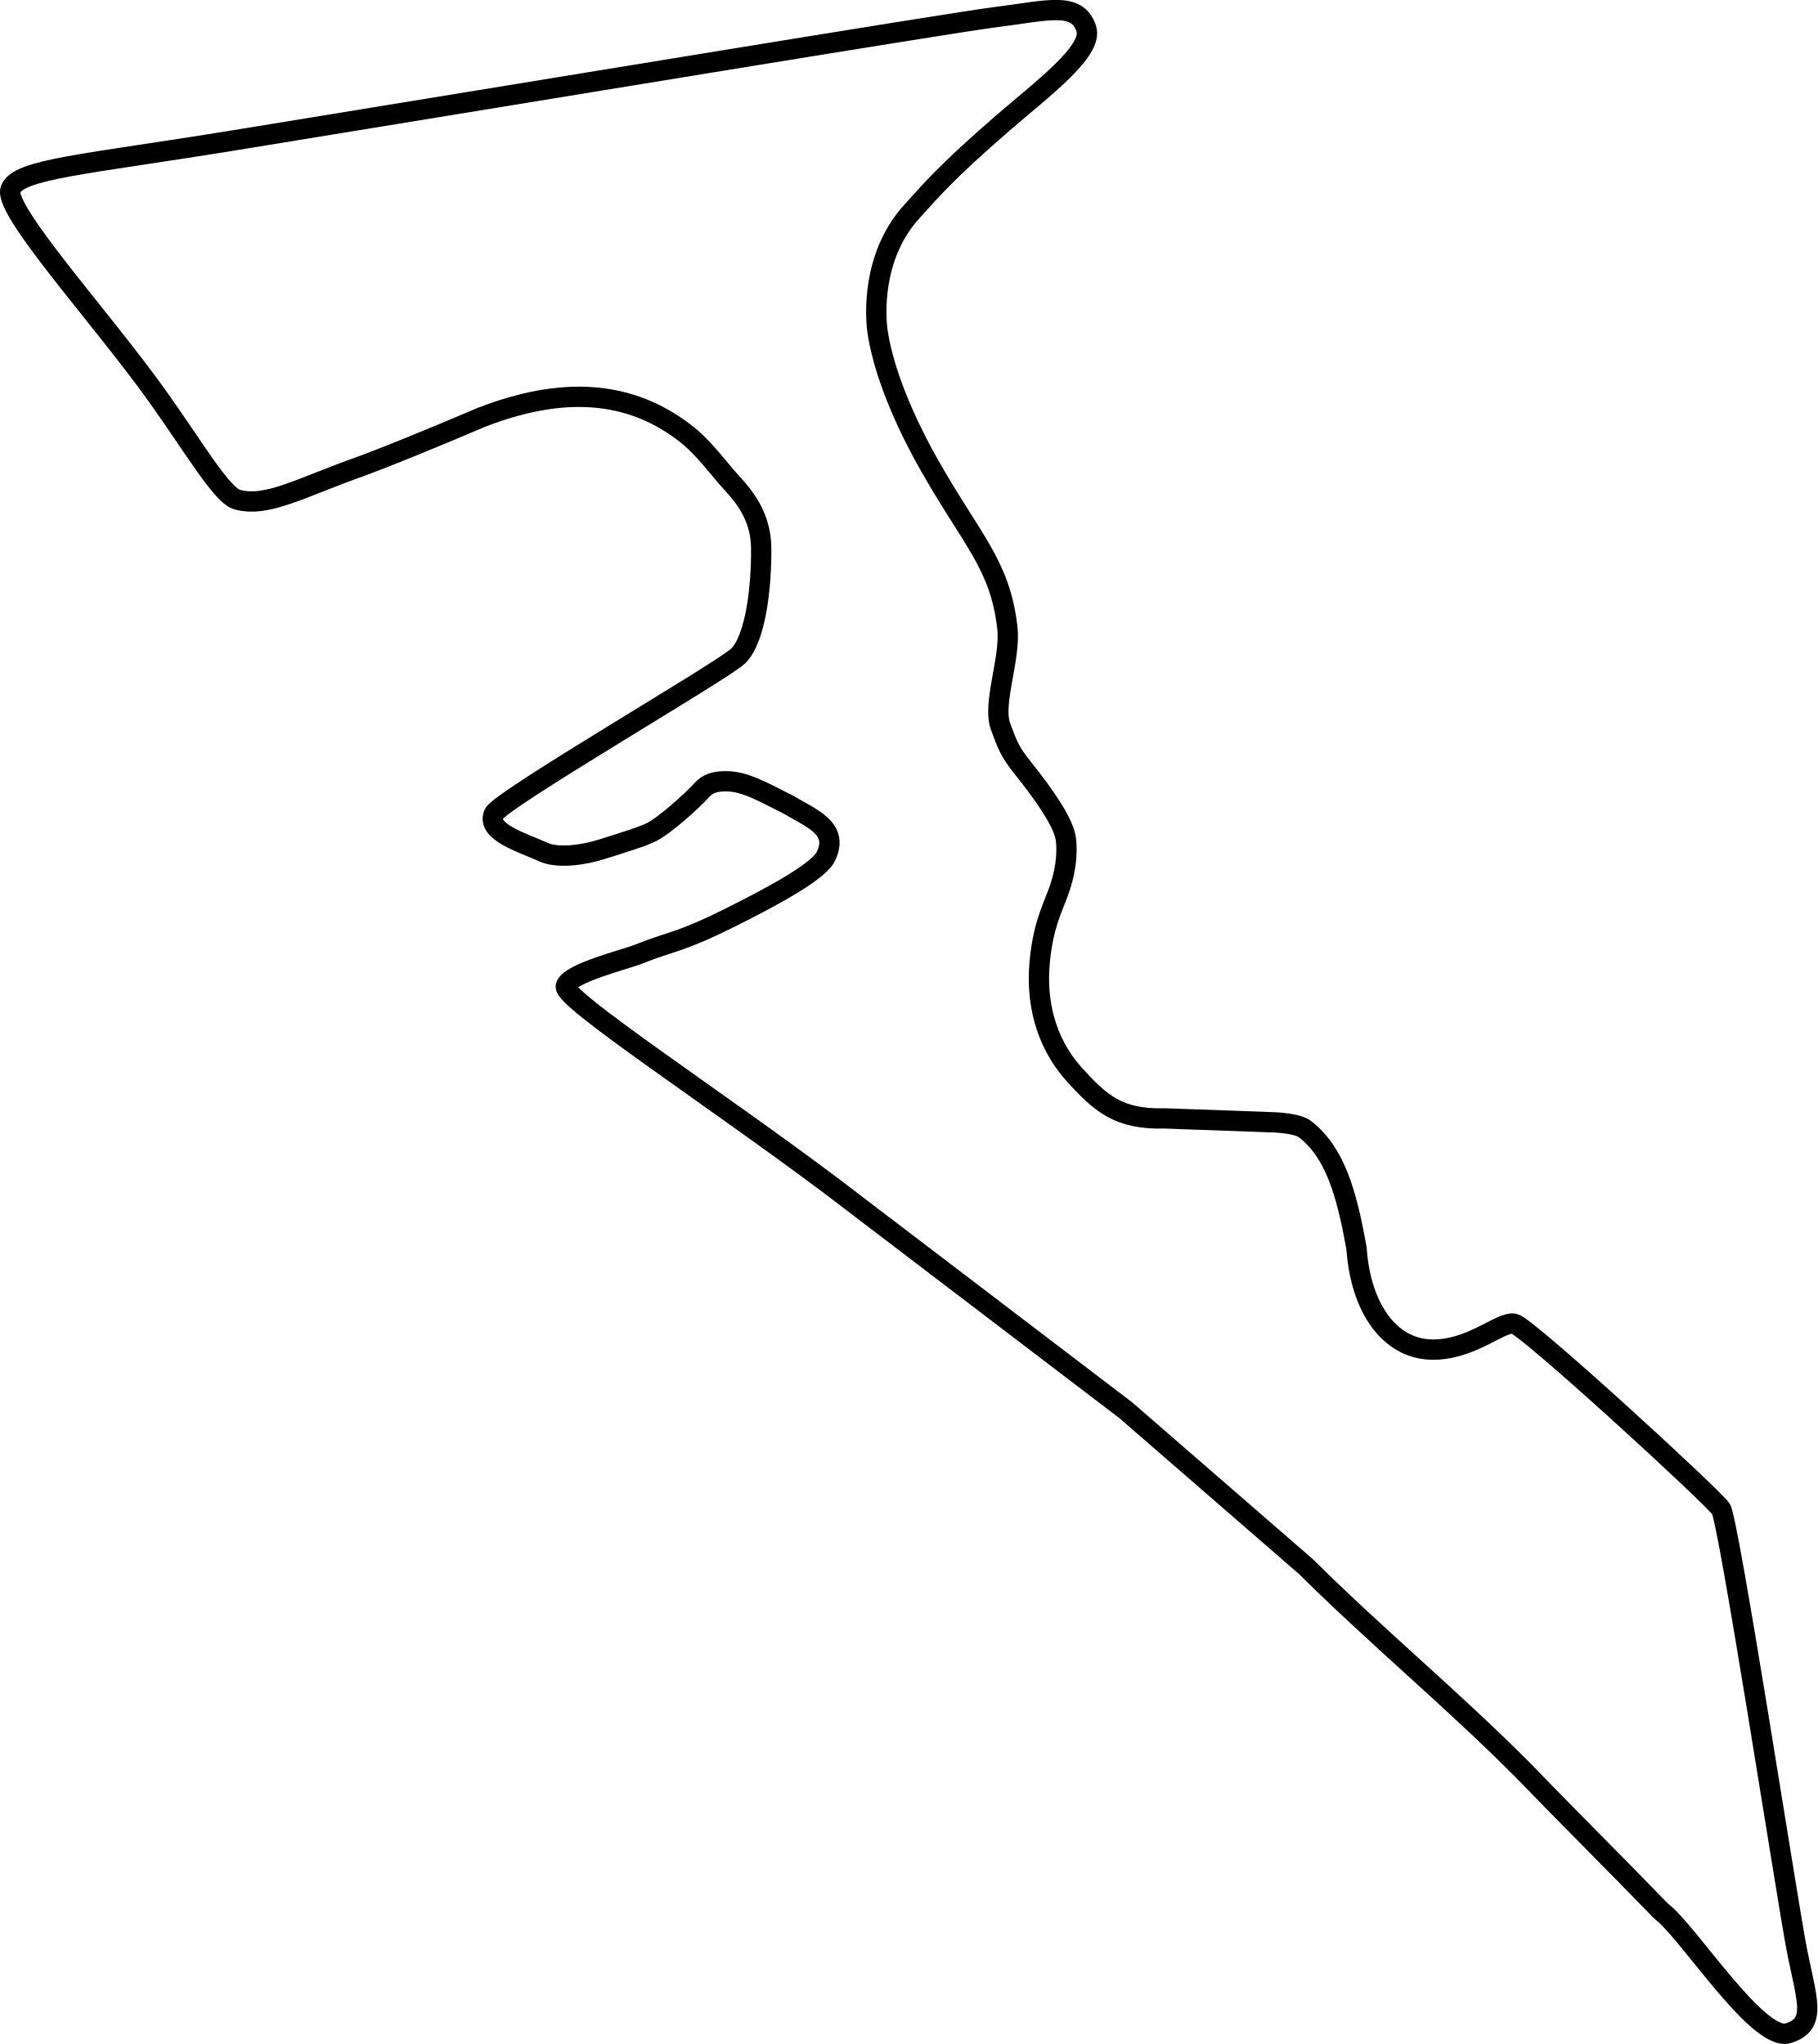
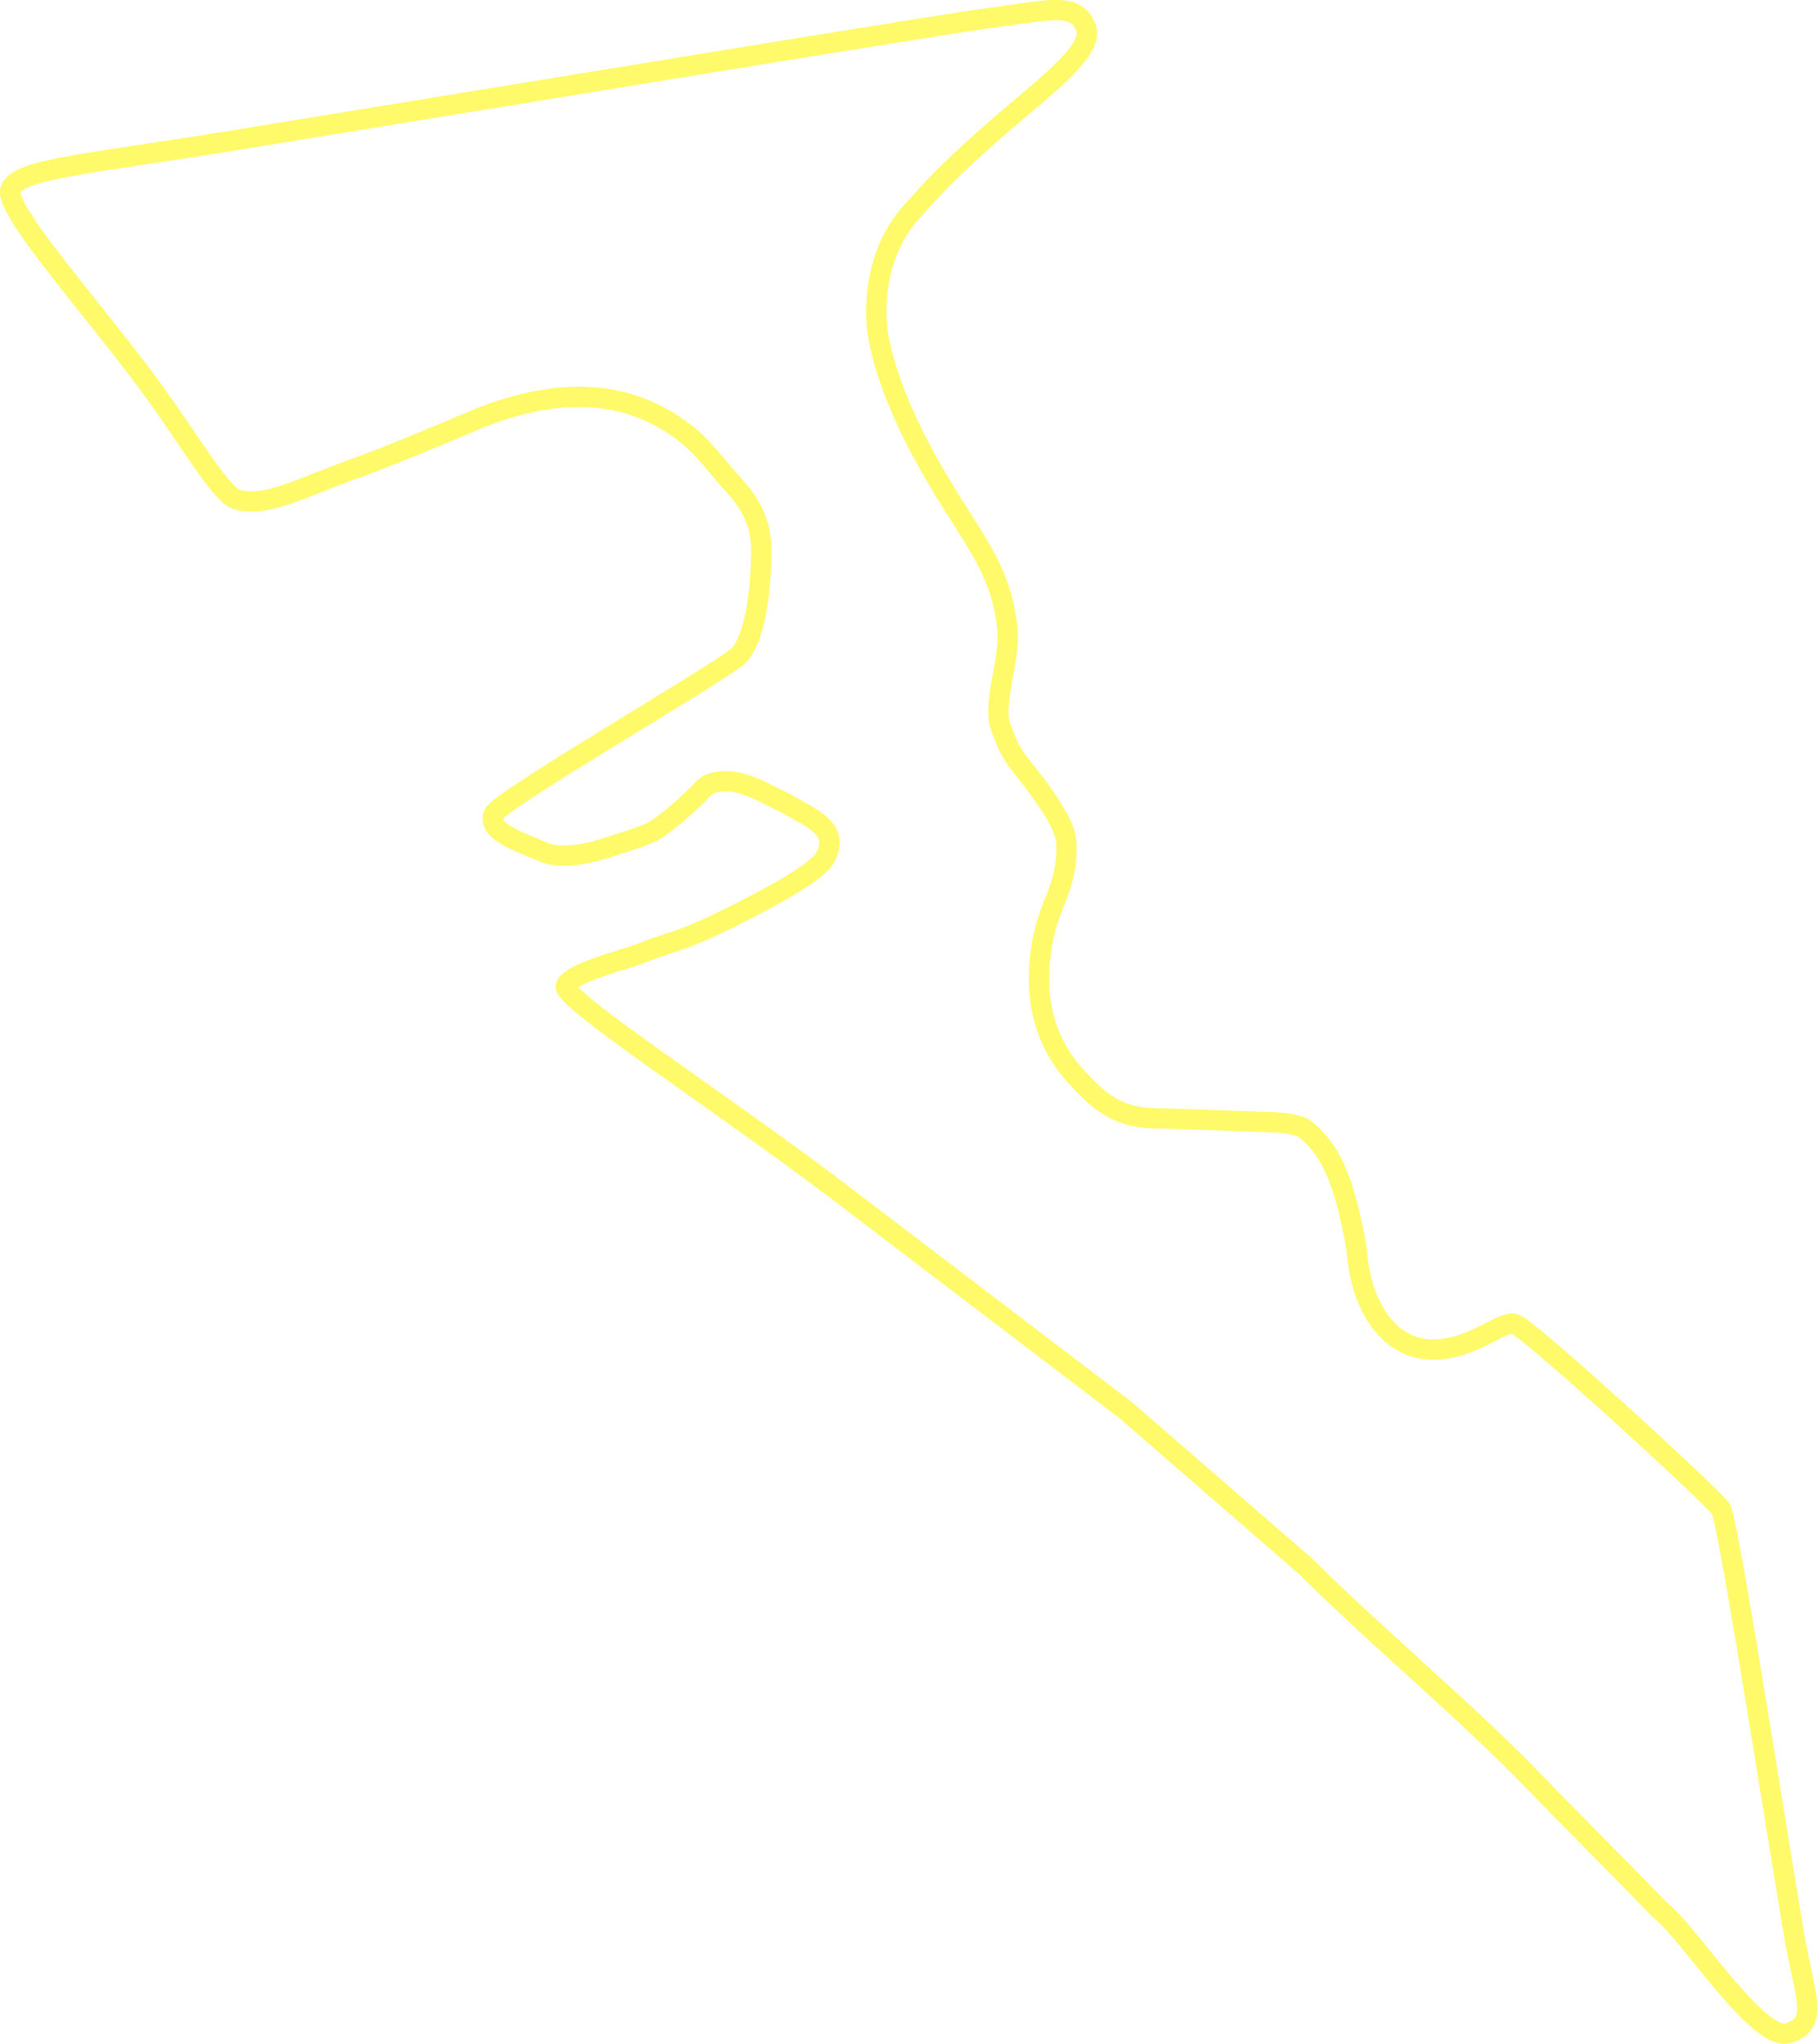
<svg xmlns="http://www.w3.org/2000/svg" id="svg2" version="1.1" width="760.587" height="855.646">
  <defs id="defs1" />
-   <path style="fill:none;stroke:#000000;stroke-width:8.5;stroke-linecap:butt;stroke-linejoin:round;stroke-miterlimit:4;stroke-dasharray:none;stroke-opacity:1" d="m 348.422,496.829 122.743,93.533 75.459,65.513 c 29.056,28.886 61.485,55.753 90.541,84.972 19.216,19.9 39.055,39.535 57.94,59.104 11.095,8.145 39.829,53.785 52.824,51.312 13.27,-3.766 7.875,-14.591 3.698,-36.952 -4.177,-22.361 -28.281,-178.409 -31.419,-182.713 -5.319,-6.814 -80.956,-76.148 -86.437,-77.458 -5.481,-1.311 -18.392,11.47 -35.196,10.797 -16.804,-0.673 -29.052,-16.877 -30.854,-42.228 -4.228,-23.95 -9.24,-40.422 -21.519,-49.99 -3.138,-2.6 -13.169,-2.9 -13.169,-2.9 l -45.564,-1.637 c -19.533,0.537 -27.046,-6.424 -38.181,-18.704 -12.297,-13.932 -15.541,-30.904 -14.222,-46.118 1.319,-15.214 4.985,-22.18 7.772,-29.653 2.847,-7.635 4.087,-15.591 3.232,-22.445 -0.839,-6.723 -8.871,-18.362 -18.039,-29.796 -5.463,-6.814 -6.474,-9.701 -9.275,-17.298 -3.57,-9.681 4.306,-28.524 2.825,-41.41 -3.068,-26.7 -14.996,-36.709 -33.061,-68.796 -13.204,-23.452 -19.529,-42.864 -21.298,-55.448 -0.768,-5.46 -2.799,-31.128 14.461,-50.045 8.012,-8.781 13.788,-15.943 37.721,-36.727 16.242,-14.105 38.364,-30.362 35.197,-39.784 C 450.712,0.389 438.531,4.447 415.981,7.263 398.302,9.471 218.393,39.138 98.21,58.707 35.13,68.978 7.79,70.671 4.442,79.217 c -3.348,8.545 37.866,53.632 61.261,86.392 15.536,21.755 27.174,41.839 33.632,43.562 12.601,3.363 26.509,-5.082 52.19,-14.14 9.09,-3.355 27.142,-10.608 49.912,-20.315 32.555,-12.637 62.173,-12.529 87.38,8.272 5.801,5.075 10.701,11.338 14.988,16.424 4.455,5.285 14.583,13.953 14.751,29.937 0.168,15.941 -2.202,37.834 -9.584,45.214 -6.124,6.123 -99.719,60.272 -102.292,66.169 -3.323,7.615 12.61,12.226 20.707,15.954 6.191,2.85 17.218,1.141 24.398,-1.145 6.82,-2.171 17.319,-5.314 21.12,-7.332 5.699,-3.025 16.425,-12.699 20.788,-17.456 2.492,-2.717 5.4,-3.786 10.588,-3.697 7.79,0.133 15.51,4.707 25.708,9.818 9.511,5.685 21.048,9.764 15.827,21.203 -2.222,5.894 -19.512,15.752 -40.991,26.404 -20.809,10.32 -23.871,9.451 -37.369,14.861 -5.956,2.387 -29.395,8.05 -30.654,13.505 -1.259,5.455 61.504,46.318 111.619,83.98 z" id="path2857" />
+   <path style="fill:none;stroke:#fffa69;stroke-width:8.5;stroke-linecap:butt;stroke-linejoin:round;stroke-miterlimit:4;stroke-dasharray:none;stroke-opacity:1" d="m 348.422,496.829 122.743,93.533 75.459,65.513 c 29.056,28.886 61.485,55.753 90.541,84.972 19.216,19.9 39.055,39.535 57.94,59.104 11.095,8.145 39.829,53.785 52.824,51.312 13.27,-3.766 7.875,-14.591 3.698,-36.952 -4.177,-22.361 -28.281,-178.409 -31.419,-182.713 -5.319,-6.814 -80.956,-76.148 -86.437,-77.458 -5.481,-1.311 -18.392,11.47 -35.196,10.797 -16.804,-0.673 -29.052,-16.877 -30.854,-42.228 -4.228,-23.95 -9.24,-40.422 -21.519,-49.99 -3.138,-2.6 -13.169,-2.9 -13.169,-2.9 l -45.564,-1.637 c -19.533,0.537 -27.046,-6.424 -38.181,-18.704 -12.297,-13.932 -15.541,-30.904 -14.222,-46.118 1.319,-15.214 4.985,-22.18 7.772,-29.653 2.847,-7.635 4.087,-15.591 3.232,-22.445 -0.839,-6.723 -8.871,-18.362 -18.039,-29.796 -5.463,-6.814 -6.474,-9.701 -9.275,-17.298 -3.57,-9.681 4.306,-28.524 2.825,-41.41 -3.068,-26.7 -14.996,-36.709 -33.061,-68.796 -13.204,-23.452 -19.529,-42.864 -21.298,-55.448 -0.768,-5.46 -2.799,-31.128 14.461,-50.045 8.012,-8.781 13.788,-15.943 37.721,-36.727 16.242,-14.105 38.364,-30.362 35.197,-39.784 C 450.712,0.389 438.531,4.447 415.981,7.263 398.302,9.471 218.393,39.138 98.21,58.707 35.13,68.978 7.79,70.671 4.442,79.217 c -3.348,8.545 37.866,53.632 61.261,86.392 15.536,21.755 27.174,41.839 33.632,43.562 12.601,3.363 26.509,-5.082 52.19,-14.14 9.09,-3.355 27.142,-10.608 49.912,-20.315 32.555,-12.637 62.173,-12.529 87.38,8.272 5.801,5.075 10.701,11.338 14.988,16.424 4.455,5.285 14.583,13.953 14.751,29.937 0.168,15.941 -2.202,37.834 -9.584,45.214 -6.124,6.123 -99.719,60.272 -102.292,66.169 -3.323,7.615 12.61,12.226 20.707,15.954 6.191,2.85 17.218,1.141 24.398,-1.145 6.82,-2.171 17.319,-5.314 21.12,-7.332 5.699,-3.025 16.425,-12.699 20.788,-17.456 2.492,-2.717 5.4,-3.786 10.588,-3.697 7.79,0.133 15.51,4.707 25.708,9.818 9.511,5.685 21.048,9.764 15.827,21.203 -2.222,5.894 -19.512,15.752 -40.991,26.404 -20.809,10.32 -23.871,9.451 -37.369,14.861 -5.956,2.387 -29.395,8.05 -30.654,13.505 -1.259,5.455 61.504,46.318 111.619,83.98 z" id="path2857" />
</svg>
